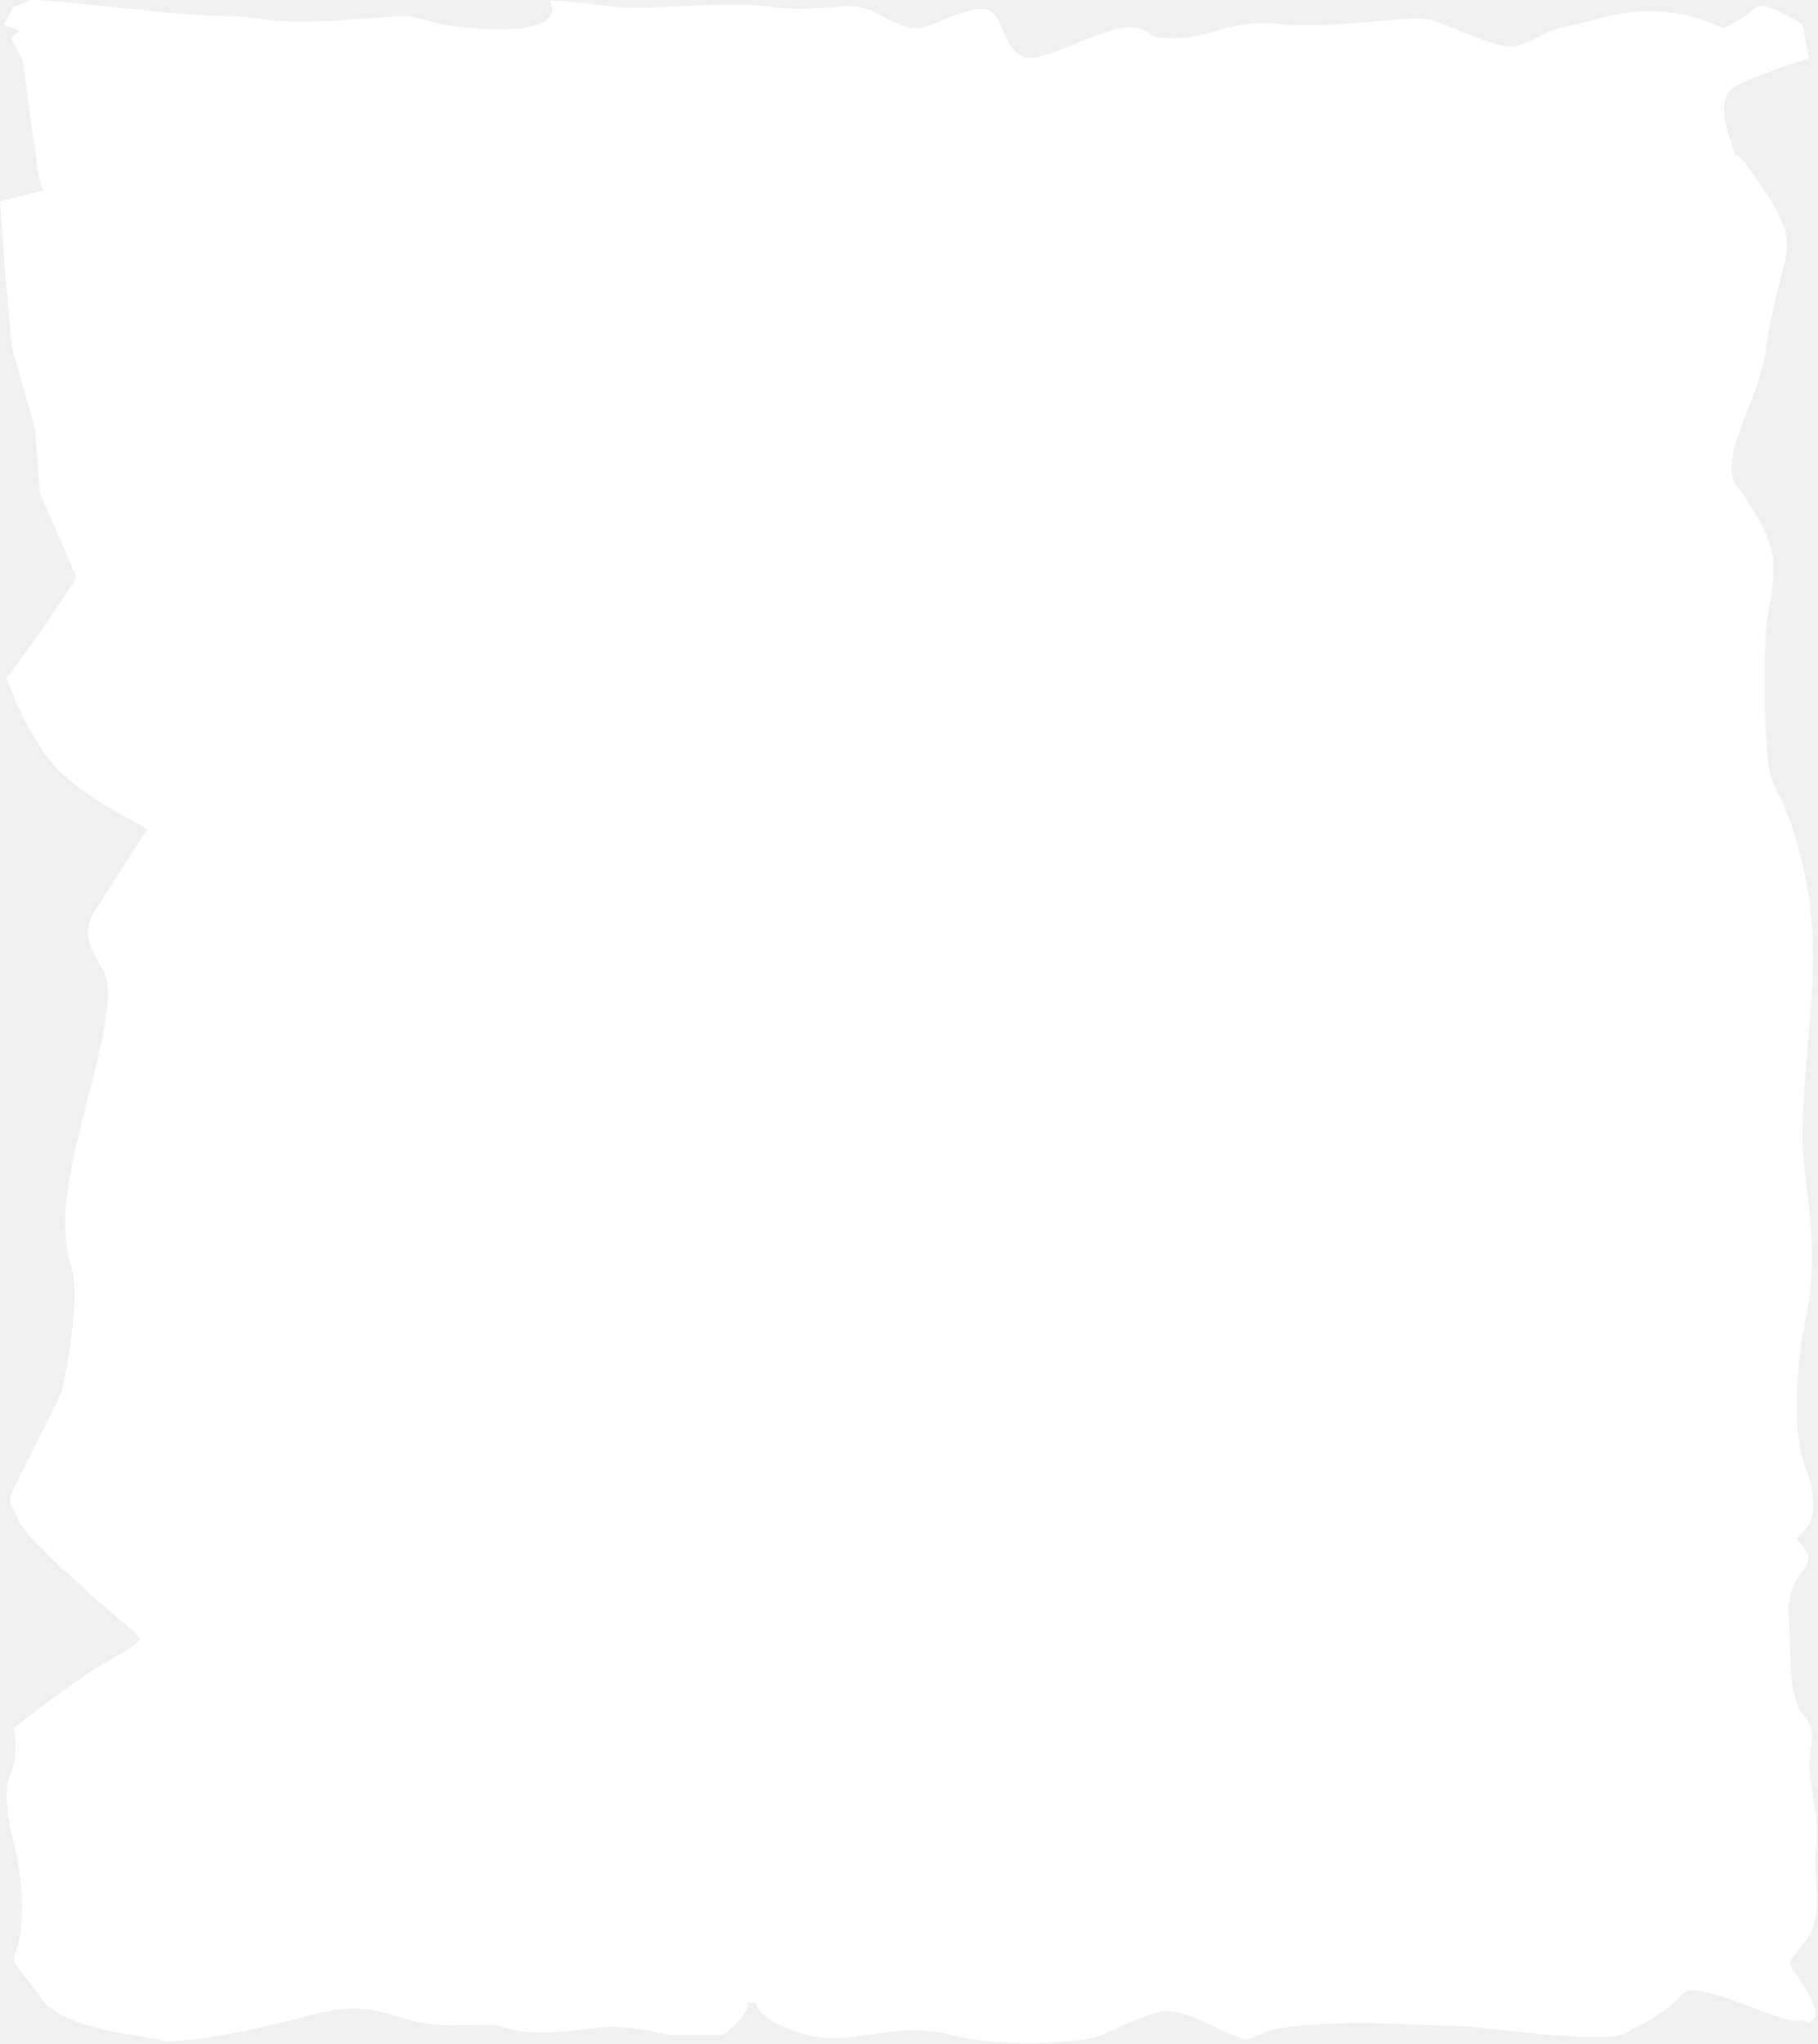
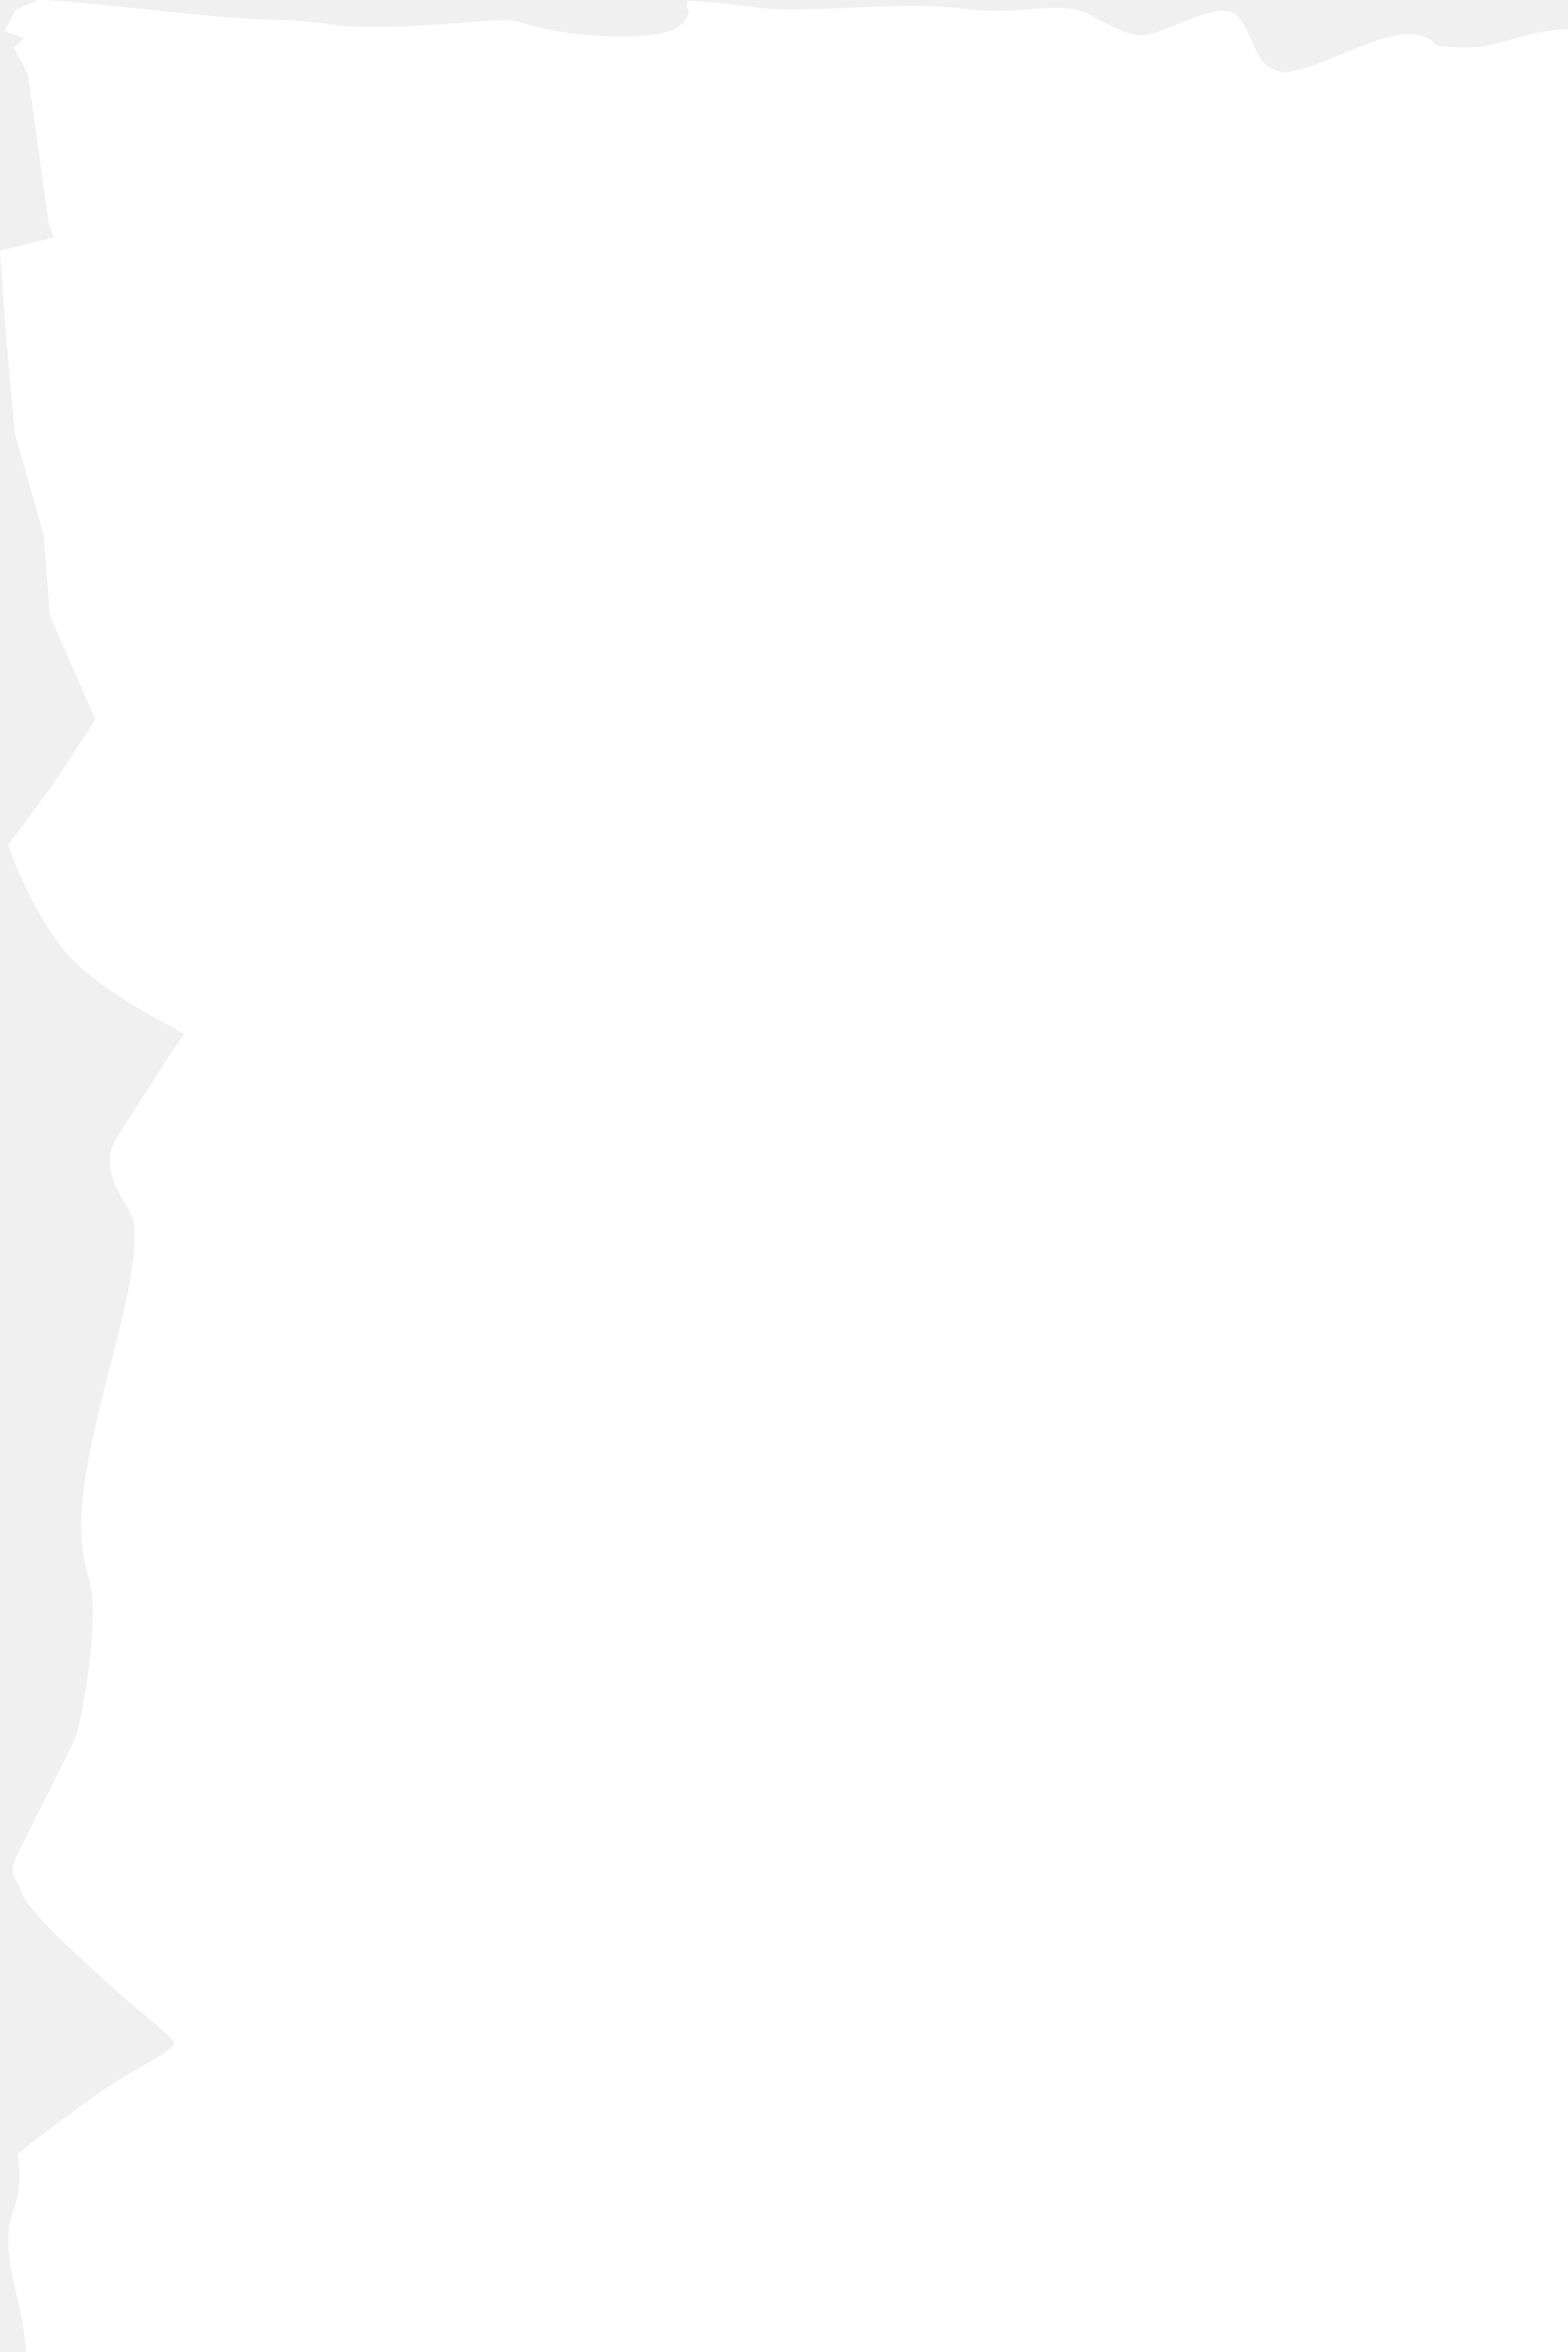
- <svg xmlns="http://www.w3.org/2000/svg" width="578" height="650" viewBox="0 0 578 650" fill="none">
+ <svg xmlns="http://www.w3.org/2000/svg" viewBox="0 0 400 600" preserveAspectRatio="none" fill="none">
  <path d="M558.806 3.205C560.802 1.244 572.342 8.357 572.342 8.357L574.333 17.909C574.333 17.909 558.033 22.857 551.142 26.857C544.251 30.857 548.419 41.722 550.253 47.437C552.088 53.152 550.085 46.768 555.047 53.593C560.009 60.418 568.53 71.647 567.344 79.461C566.159 87.275 562.683 96.324 560.588 111.414C558.494 126.503 545.342 146.037 551.188 154.402C557.033 162.766 563.585 171.799 563.08 181.815C562.574 191.831 560.753 194.639 560.472 204.279C560.191 213.918 559.828 243.286 563.049 249.371C566.269 255.455 573.766 271.219 575.378 295.708C576.989 320.197 570.158 351.235 573.059 372.857C575.961 394.479 576.139 405.959 573.059 420.857C569.979 435.755 569.277 456.502 573.059 466.357C576.841 476.212 576.787 483.801 571.823 487.357C566.859 490.913 577.515 492.151 573.059 498.261C568.604 504.371 567.481 507.629 568.015 514.935C568.549 522.242 567.601 540.602 572.585 545.581C577.57 550.559 573.939 555.189 574.642 563.357C575.345 571.525 577.626 579.542 576.637 587.075C575.647 594.608 578.094 605.636 575.865 612.315C573.637 618.994 566.022 622.55 569.175 626.581C572.327 630.612 578.381 640.123 575.865 641.668C573.35 643.212 577.634 641.218 571.823 641.668C566.012 642.117 541.96 629.405 536.06 632.37C534.478 633.165 533.83 633.451 533.631 633.533C533.957 633.422 535.142 633.143 532.19 635.84C527.132 640.461 519.835 643.782 516.142 645.857C512.449 647.932 489.642 645.857 489.642 645.857C489.642 645.857 464.458 642.953 461.441 643.192C458.424 643.431 436.044 641.516 417.772 642.785C399.501 644.054 401.256 646.715 396.81 647.406C392.364 648.098 376.734 635.791 367.409 639.071C358.083 642.35 354.686 644.226 349.918 646.285C345.15 648.343 320.349 650.753 302.642 646.099C284.936 641.445 270.979 649.823 256.642 646.099C242.306 642.375 239.788 635.646 242.642 636.837C245.496 638.028 235.769 633.51 236.727 636.837C237.685 640.164 229.642 646.099 229.642 646.099H212.642C212.642 646.099 198.878 642.525 189.642 643.857C180.407 645.188 167.267 646.317 161.142 643.857C155.017 641.397 142.402 644.847 130.497 641.42C118.593 637.993 113.296 635.728 96.817 640.313C80.339 644.899 55.386 649.436 51.642 647.857C47.899 646.277 20.918 645.287 13.512 634.379C6.106 623.471 4.256 625.275 6.251 619.989C8.246 614.703 9.102 601.124 5.584 586.857C2.066 572.589 2.789 568.269 4.803 562.857C6.817 557.444 5.584 549.857 5.584 549.857C5.584 549.857 23.838 535.427 32.757 530.324C41.675 525.222 46.658 522.497 45.312 520.446C43.967 518.394 35.698 511.748 35.698 511.748C35.698 511.748 8.494 488.421 6.61 482.767C4.725 477.114 2.676 478.849 5.828 472.466C8.981 466.082 19.519 445.62 20.467 442.857C21.415 440.093 26.876 413.109 23.728 402.776C20.579 392.444 21.137 382.736 25.147 364.896C29.156 347.056 32.722 336.369 34.35 325.541C35.978 314.714 35.642 311.415 33.441 307.624C31.24 303.833 26.599 297.276 30.471 291.091C34.344 284.905 44.227 269.508 46.643 265.945C49.059 262.381 49.844 264.327 46.613 262.354C43.383 260.381 30.964 254.677 20.744 245.593C10.525 236.508 3.182 215.82 3.182 215.82L13.644 201.663L25.5 183.709L13.69 156.713L12.145 136.33L4.805 110.539L2.642 86.857L1.058 64.779L15.057 61.271L13.425 56.956L8.121 18.751L4.805 12.357L8.121 9.429L2.642 7.388L4.805 3.183L9.642 1.26C9.642 1.26 7.563 0.462 20.467 1.662C33.371 2.862 51.81 5.19 64.213 5.81C76.615 6.431 71.838 5.6 85.6 7.388C99.361 9.177 125.535 5.723 129.87 6.17C134.206 6.616 135.727 8.335 146.627 9.585C157.526 10.835 172.08 10.98 175.313 6.149C178.546 1.319 175.313 1.26 175.313 1.26C175.313 1.26 179.381 1.063 192.642 2.883C205.903 4.703 229.948 1.056 245.201 3.183C260.455 5.31 270.134 0.796 277.173 4.478C284.212 8.16 287.944 10.445 292.666 9.927C297.388 9.409 311.712 0.823 315.151 4.866C318.59 8.91 319.48 16.063 323.498 18.114C327.517 20.166 327.975 19.672 333.877 18.113C339.779 16.553 355.188 8.195 361.559 9.855C367.93 11.514 361.816 12.976 373.601 13.123C385.387 13.271 390.303 7.043 407.113 8.648C423.923 10.253 448.222 5.944 454.021 7.149C459.82 8.354 474.376 16.084 480.804 15.763C487.231 15.442 489.455 11.186 498.456 9.391C507.456 7.596 514.858 4.288 525.867 4.544C536.875 4.799 543.54 8.237 546.321 9.328C549.102 10.42 547.579 10.31 549.995 9.18C552.411 8.049 556.81 5.165 558.806 3.205Z" fill="white" />
  <path d="M533.631 633.533C533.957 633.422 535.142 633.143 532.19 635.84C527.132 640.461 519.835 643.782 516.142 645.857C512.449 647.932 489.642 645.857 489.642 645.857C489.642 645.857 464.458 642.953 461.441 643.192C458.424 643.431 436.044 641.516 417.772 642.785C399.501 644.054 401.256 646.715 396.81 647.406C392.364 648.098 376.734 635.791 367.409 639.071C358.083 642.35 354.686 644.226 349.918 646.285C345.15 648.343 320.349 650.753 302.642 646.099C284.936 641.445 270.979 649.823 256.642 646.099C242.306 642.375 239.788 635.646 242.642 636.837C245.496 638.028 235.769 633.51 236.727 636.837C237.685 640.164 229.642 646.099 229.642 646.099H212.642C212.642 646.099 198.878 642.525 189.642 643.857C180.407 645.188 167.267 646.317 161.142 643.857C155.017 641.397 142.402 644.847 130.497 641.42C118.593 637.993 113.296 635.728 96.817 640.313C80.339 644.899 55.386 649.436 51.642 647.857C47.899 646.277 20.918 645.287 13.512 634.379C6.106 623.471 4.256 625.275 6.251 619.989C8.246 614.703 9.102 601.124 5.584 586.857C2.066 572.589 2.789 568.269 4.803 562.857C6.817 557.444 5.584 549.857 5.584 549.857C5.584 549.857 23.838 535.427 32.757 530.324C41.675 525.222 46.658 522.497 45.312 520.446C43.967 518.394 35.698 511.748 35.698 511.748C35.698 511.748 8.494 488.421 6.61 482.767C4.725 477.114 2.676 478.849 5.828 472.466C8.981 466.082 19.519 445.62 20.467 442.857C21.415 440.093 26.876 413.109 23.728 402.776C20.579 392.444 21.137 382.736 25.147 364.896C29.156 347.056 32.722 336.369 34.35 325.541C35.978 314.714 35.642 311.415 33.441 307.624C31.24 303.833 26.599 297.276 30.471 291.091C34.344 284.905 44.227 269.508 46.643 265.945C49.059 262.381 49.844 264.327 46.613 262.354C43.383 260.381 30.964 254.677 20.744 245.593C10.525 236.508 3.182 215.82 3.182 215.82L13.644 201.663L25.5 183.709L13.69 156.713L12.145 136.33L4.805 110.539L2.642 86.857L1.058 64.779L15.057 61.271L13.425 56.956L8.121 18.751L4.805 12.357L8.121 9.429L2.642 7.388L4.805 3.183L9.642 1.26C9.642 1.26 7.563 0.462 20.467 1.662C33.371 2.862 51.81 5.19 64.213 5.81C76.615 6.431 71.838 5.6 85.6 7.388C99.361 9.177 125.535 5.723 129.87 6.17C134.206 6.616 135.727 8.335 146.627 9.585C157.526 10.835 172.08 10.98 175.313 6.149C178.546 1.319 175.313 1.26 175.313 1.26C175.313 1.26 179.381 1.063 192.642 2.883C205.903 4.703 229.948 1.056 245.201 3.183C260.455 5.31 270.134 0.796 277.173 4.478C284.212 8.16 287.944 10.445 292.666 9.927C297.388 9.409 311.712 0.823 315.151 4.866C318.59 8.91 319.48 16.063 323.498 18.114C327.517 20.166 327.975 19.672 333.877 18.113C339.779 16.553 355.188 8.195 361.559 9.855C367.93 11.514 361.816 12.976 373.601 13.123C385.387 13.271 390.303 7.043 407.113 8.648C423.923 10.253 448.222 5.944 454.021 7.149C459.82 8.354 474.376 16.084 480.804 15.763C487.231 15.442 489.455 11.186 498.456 9.391C507.456 7.596 514.858 4.288 525.867 4.544C536.875 4.799 543.54 8.237 546.321 9.328C549.102 10.42 547.579 10.31 549.995 9.18C552.411 8.049 556.81 5.165 558.806 3.205C560.802 1.244 572.342 8.357 572.342 8.357L574.333 17.909C574.333 17.909 558.033 22.857 551.142 26.857C544.251 30.857 548.419 41.722 550.253 47.437C552.088 53.152 550.085 46.768 555.047 53.593C560.009 60.418 568.53 71.647 567.344 79.461C566.159 87.275 562.683 96.324 560.588 111.414C558.494 126.503 545.342 146.037 551.188 154.402C557.033 162.766 563.585 171.799 563.08 181.815C562.574 191.831 560.753 194.639 560.472 204.279C560.191 213.918 559.828 243.286 563.049 249.371C566.269 255.455 573.766 271.219 575.378 295.708C576.989 320.197 570.158 351.235 573.059 372.857C575.961 394.479 576.139 405.959 573.059 420.857C569.979 435.755 569.277 456.502 573.059 466.357C576.841 476.212 576.787 483.801 571.823 487.357C566.859 490.913 577.515 492.151 573.059 498.261C568.604 504.371 567.481 507.629 568.015 514.935C568.549 522.242 567.601 540.602 572.585 545.581C577.57 550.559 573.939 555.189 574.642 563.357C575.345 571.525 577.626 579.542 576.637 587.075C575.647 594.608 578.094 605.636 575.865 612.315C573.637 618.994 566.022 622.55 569.175 626.581C572.327 630.612 578.381 640.123 575.865 641.668C573.35 643.212 577.634 641.218 571.823 641.668C566.012 642.117 541.96 629.405 536.06 632.37C534.478 633.165 533.83 633.451 533.631 633.533ZM533.631 633.533C533.548 633.561 533.521 633.578 533.631 633.533Z" stroke="white" stroke-width="2" stroke-miterlimit="16" stroke-linecap="round" />
</svg>
